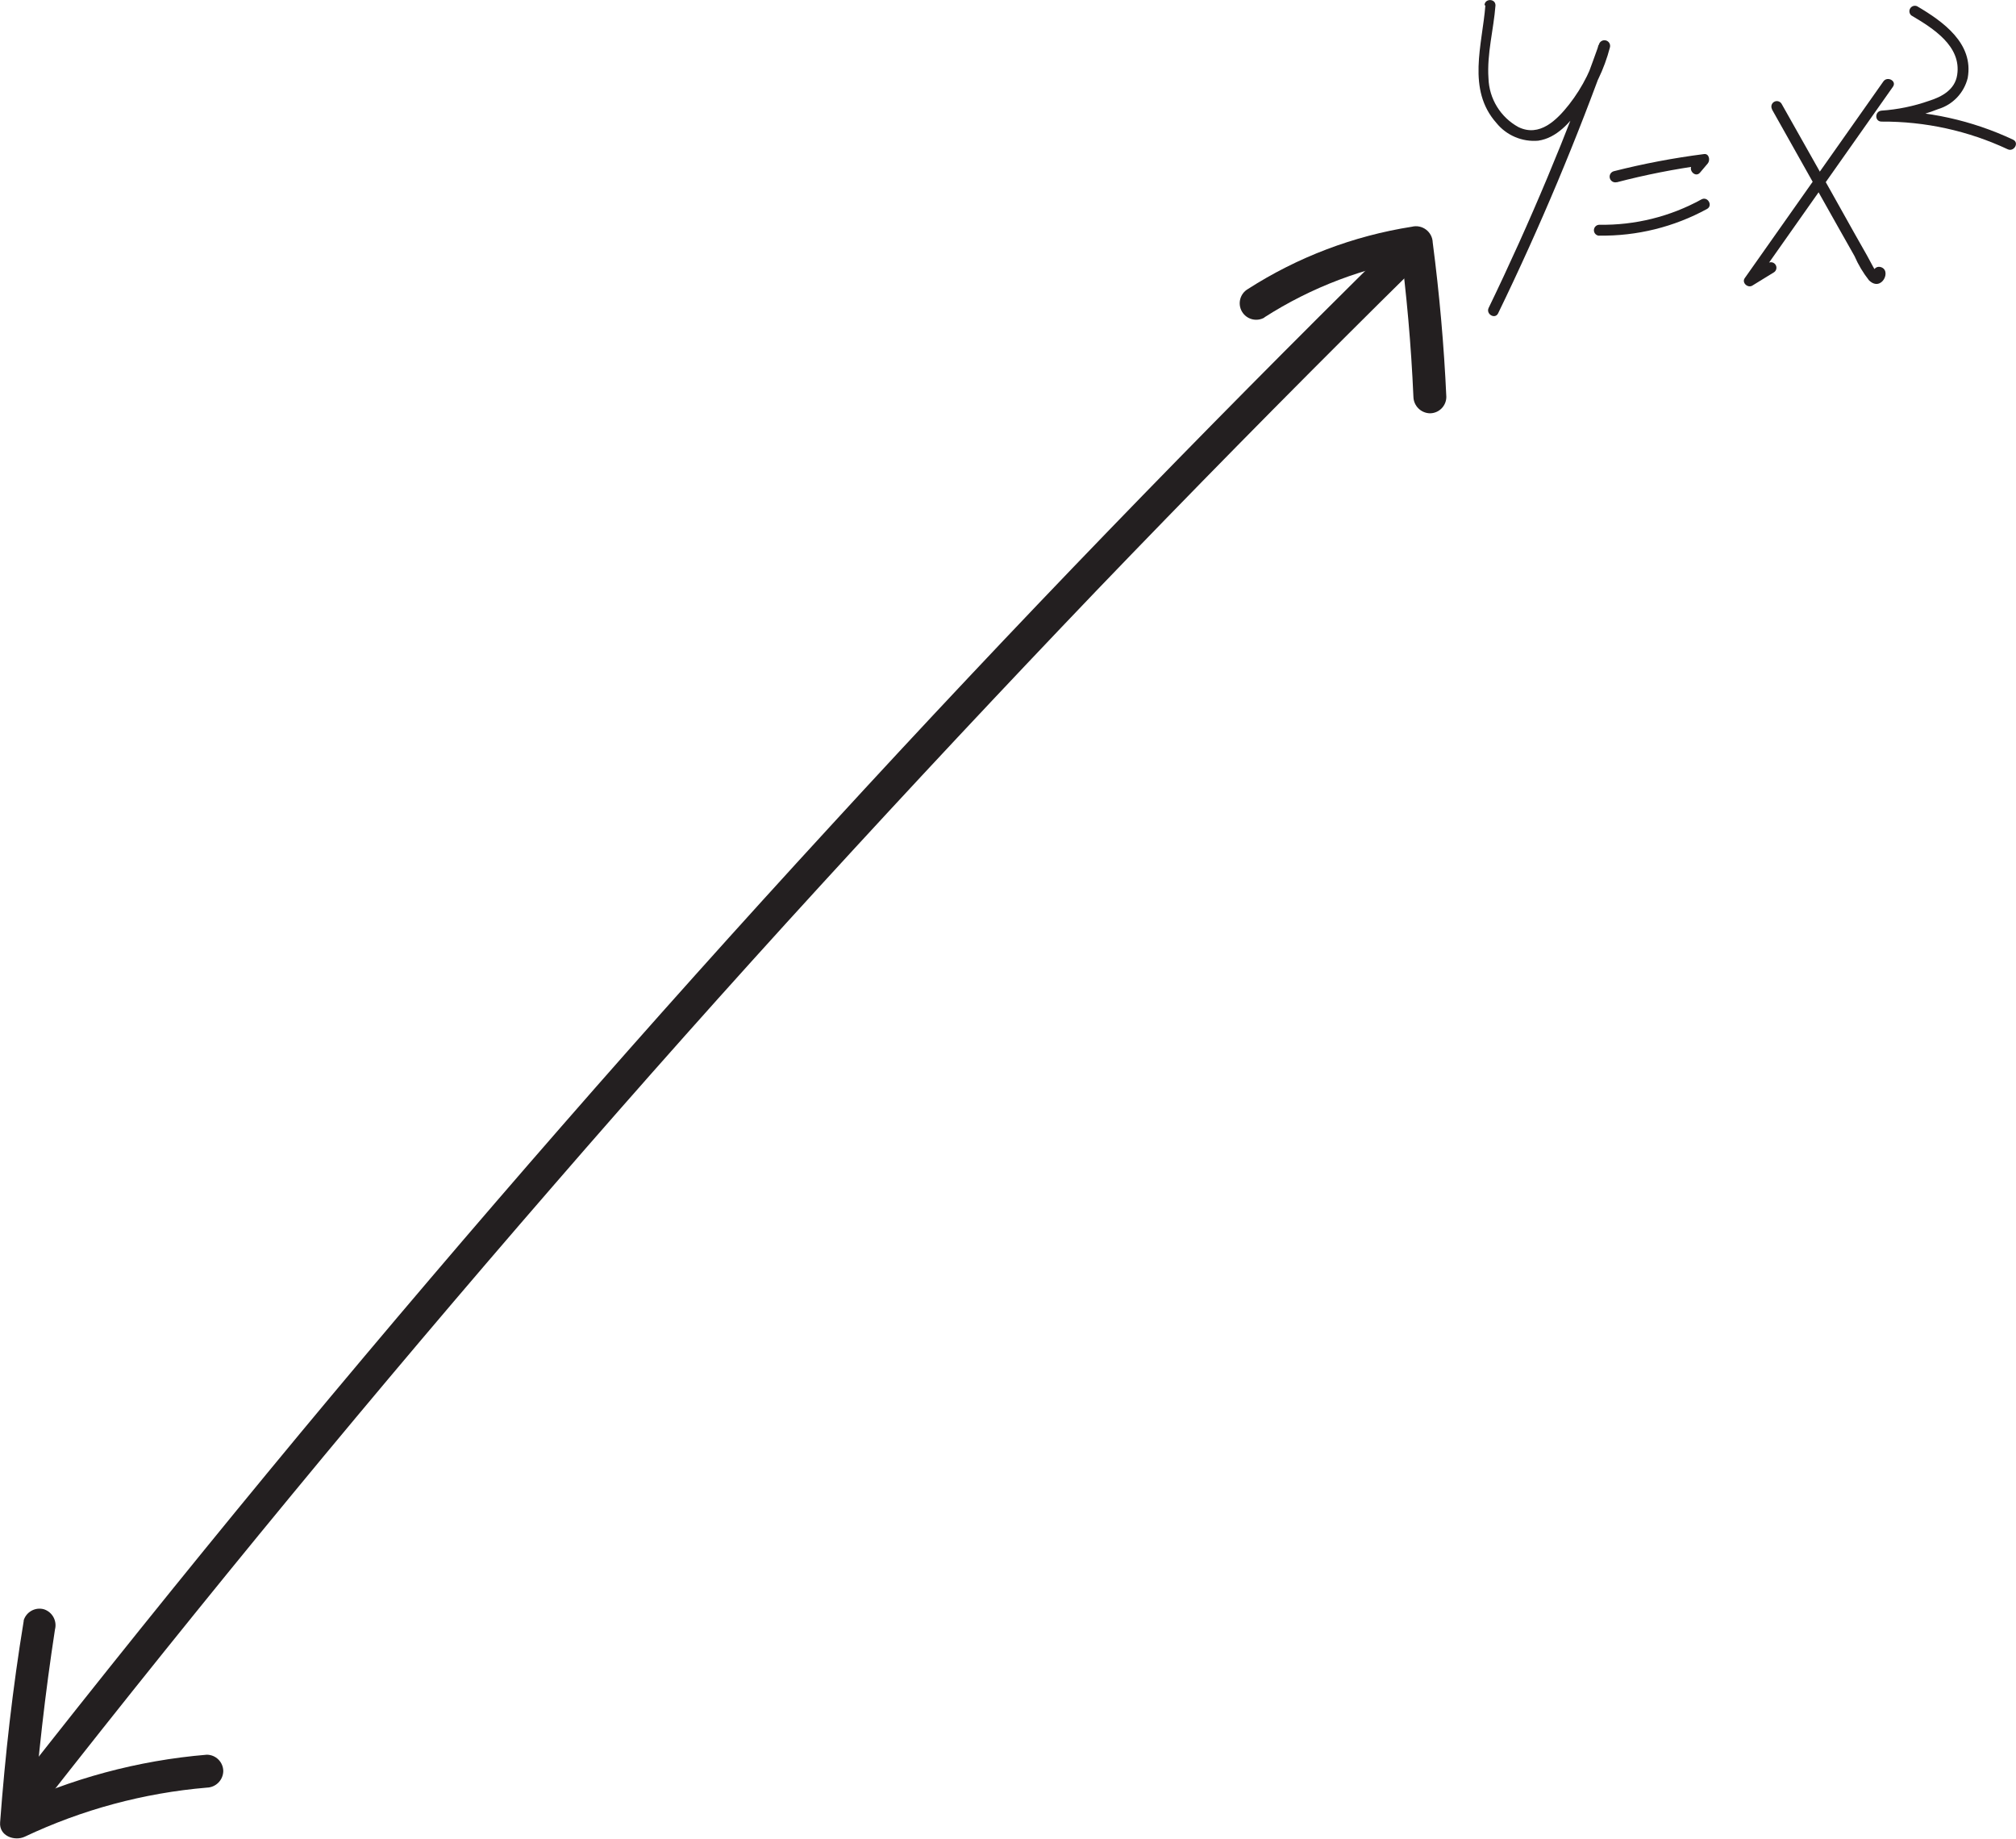
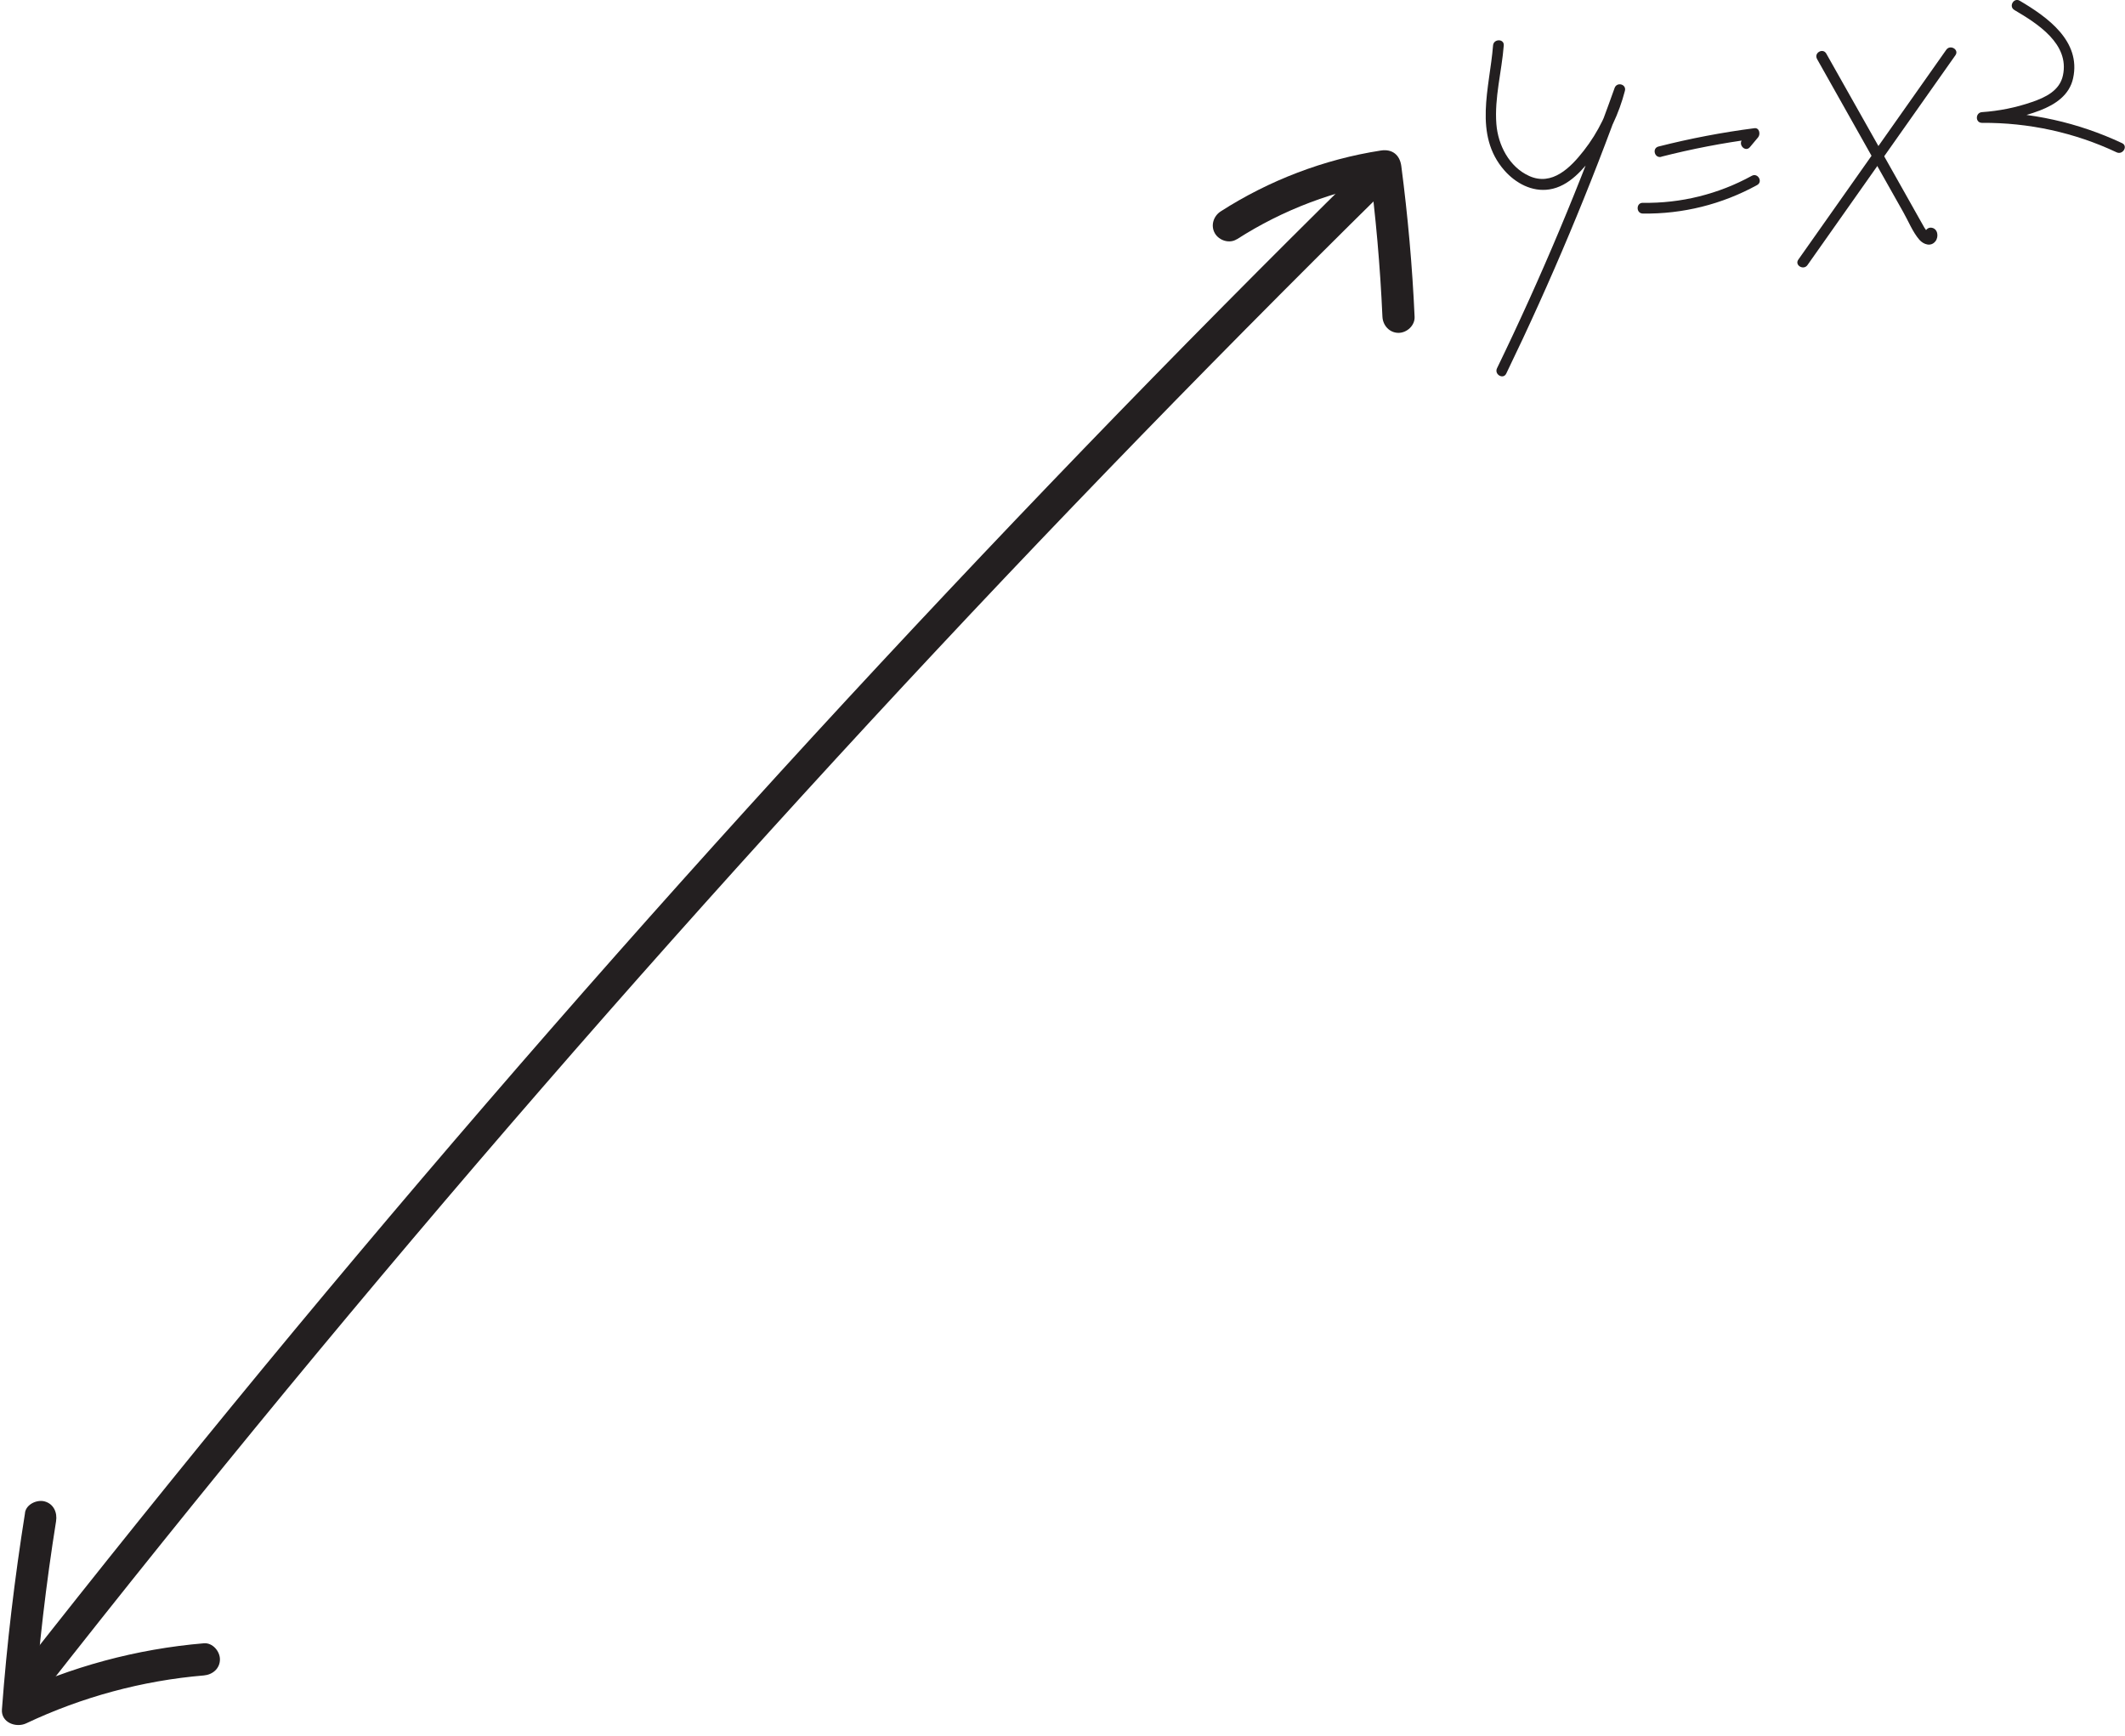
- <svg xmlns="http://www.w3.org/2000/svg" id="Layer_1" data-name="Layer 1" viewBox="0 0 183.74 167.52">
+ <svg xmlns="http://www.w3.org/2000/svg" id="Layer_2" data-name="Layer 2" viewBox="0 0 198.26 161.92">
  <defs>
-     <style>.cls-1{fill:#231f20;}</style>
+     <style>
+       .cls-1 {
+         fill: #231f20;
+       }
+     </style>
  </defs>
-   <path class="cls-1" d="M198.21,29.31Q185.13,42.2,172.37,55.4T147.11,82.23q-12.42,13.51-24.5,27.35T98.72,137.63Q87,151.76,75.62,166.18c-.93,1.17-1.85,2.35-2.78,3.53a1.55,1.55,0,0,0,0,2.12,1.52,1.52,0,0,0,2.13,0q11.32-14.45,23-28.61t23.8-28.13q12-13.86,24.42-27.43t25.18-26.9q12.72-13.24,25.75-26.17l3.2-3.16c1.38-1.36-.75-3.48-2.12-2.12Z" transform="translate(-71.42 -6.96)" />
-   <path class="cls-1" d="M186.64,35.89a36.62,36.62,0,0,1,14.23-5.38L199,29.06q.93,7,1.24,14.06a1.54,1.54,0,0,0,1.5,1.5,1.5,1.5,0,0,0,1.5-1.5q-.32-7-1.24-14.06a1.53,1.53,0,0,0-1.9-1.44,38.8,38.8,0,0,0-14.95,5.68,1.5,1.5,0,1,0,1.52,2.59Z" transform="translate(-71.42 -6.96)" />
-   <path class="cls-1" d="M73.58,154.67c-1,6.08-1.69,12.21-2.15,18.35-.1,1.23,1.31,1.74,2.25,1.3a48.39,48.39,0,0,1,16.59-4.47,1.54,1.54,0,0,0,1.5-1.5,1.51,1.51,0,0,0-1.5-1.5,52.23,52.23,0,0,0-18.1,4.88L74.43,173q.66-8.82,2-17.56a1.53,1.53,0,0,0-1-1.84,1.51,1.51,0,0,0-1.85,1Z" transform="translate(-71.42 -6.96)" />
-   <path class="cls-1" d="M206.8,7.44c-.28,3.6-1.71,7.67,1,10.72a4.41,4.41,0,0,0,3.81,1.62c1.69-.24,2.91-1.67,3.88-3a15.69,15.69,0,0,0,2.66-5.5.5.5,0,0,0-1-.27,241.37,241.37,0,0,1-10.05,24c-.28.57.58,1.08.86.5a240.31,240.31,0,0,0,10.15-24.18l-1-.27a14.88,14.88,0,0,1-2.68,5.42c-1.12,1.42-2.69,3-4.62,2.06a5.26,5.26,0,0,1-2.73-4.46c-.15-2.23.47-4.42.64-6.63,0-.65-1-.64-1,0Z" transform="translate(-71.42 -6.96)" />
-   <path class="cls-1" d="M218.77,23.57A67.17,67.17,0,0,1,226.72,22l-.36-.86-.71.84c-.41.49.3,1.2.71.71l.71-.84c.24-.29.12-.92-.35-.85a69.09,69.09,0,0,0-8.21,1.56.5.5,0,0,0,.26,1Z" transform="translate(-71.42 -6.96)" />
-   <path class="cls-1" d="M217.17,28.43A19.86,19.86,0,0,0,227,26c.56-.31.06-1.18-.51-.87a18.63,18.63,0,0,1-9.3,2.31.5.5,0,0,0,0,1Z" transform="translate(-71.42 -6.96)" />
-   <path class="cls-1" d="M232.92,16.93l6,10.67,1.52,2.69a10,10,0,0,0,1.32,2.21c1.16,1.14,2.15-1,1-1.22-.63-.1-.9.86-.27,1v-.46a.8.8,0,0,1-.15-.21c-.09-.13-.15-.26-.23-.39l-.54-1-1.1-1.94-2.24-4-4.44-7.87a.5.5,0,0,0-.86.51Z" transform="translate(-71.42 -6.96)" />
-   <path class="cls-1" d="M243.08,14.37,230.44,32.3c-.3.42.27.93.68.69l2-1.23a.5.5,0,0,0-.5-.86l-2,1.22.68.69,12.64-17.94c.38-.52-.49-1-.86-.5Z" transform="translate(-71.42 -6.96)" />
-   <path class="cls-1" d="M245.66,8.39c1.92,1.14,4.54,2.76,4.14,5.39-.2,1.35-1.39,2-2.57,2.37a16.45,16.45,0,0,1-4.32.89c-.64.05-.65,1,0,1a26.72,26.72,0,0,1,11.49,2.52c.57.27,1.08-.59.5-.87a27.89,27.89,0,0,0-12-2.65v1a16.77,16.77,0,0,0,5.17-1.14,3.94,3.94,0,0,0,2.69-2.84c.56-3.15-2.25-5.14-4.61-6.53a.5.5,0,0,0-.5.86Z" transform="translate(-71.42 -6.96)" />
+   <g id="Layer_1-2" data-name="Layer 1">
+     <path class="cls-1" d="M126.97,15.74c-8.72,8.59-17.34,17.29-25.84,26.1s-16.95,17.78-25.26,26.82c-8.28,9.02-16.45,18.14-24.5,27.36s-16.04,18.6-23.89,28.05c-7.82,9.42-15.52,18.94-23.11,28.55-.92,1.17-1.85,2.34-2.77,3.52-.5.64-.62,1.5,0,2.12.52.52,1.62.64,2.12,0,7.55-9.63,15.23-19.17,23.02-28.62,7.82-9.47,15.75-18.85,23.8-28.12,8.03-9.25,16.17-18.39,24.42-27.43,8.28-9.07,16.67-18.04,25.18-26.9,8.48-8.83,17.07-17.56,25.76-26.18,1.06-1.05,2.12-2.1,3.18-3.14,1.38-1.36-.74-3.48-2.12-2.12h0Z" />
+     <g>
+       <path class="cls-1" d="M115.4,22.32c4.33-2.78,9.16-4.59,14.24-5.38l-1.9-1.45c.62,4.67,1.03,9.36,1.24,14.06.04.81.66,1.5,1.5,1.5.78,0,1.54-.69,1.5-1.5-.21-4.7-.63-9.39-1.24-14.06-.14-1.04-.84-1.61-1.9-1.45-5.31.82-10.43,2.78-14.95,5.68-.68.44-.96,1.33-.54,2.05.4.68,1.37.98,2.05.54h0Z" />
+       <path class="cls-1" d="M2.34,141.1c-.97,6.09-1.7,12.21-2.16,18.36-.09,1.23,1.32,1.74,2.26,1.3,5.2-2.46,10.85-3.99,16.58-4.47.81-.07,1.5-.64,1.5-1.5,0-.76-.69-1.57-1.5-1.5-6.29.53-12.39,2.18-18.1,4.88l2.26,1.3c.44-5.88,1.12-11.74,2.05-17.56.13-.8-.21-1.61-1.05-1.85-.71-.2-1.72.24-1.85,1.05h0Z" />
+     </g>
+     <g>
+       <path class="cls-1" d="M139.3,4.25c-.31,3.92-1.86,8.34,1.07,11.66,1.04,1.18,2.57,2.01,4.18,1.76,1.85-.28,3.2-1.91,4.25-3.32,1.31-1.75,2.25-3.76,2.8-5.87.17-.63-.75-.87-.96-.27-3.18,8.91-6.84,17.63-10.97,26.14-.28.58.58,1.08.86.5,4.16-8.59,7.86-17.4,11.07-26.38l-.96-.27c-.56,2.12-1.52,4.13-2.88,5.86-1.22,1.56-2.94,3.32-5.08,2.36-1.87-.84-2.92-2.89-3.07-4.85-.19-2.46.5-4.89.69-7.33.05-.64-.95-.64-1,0h0Z" />
+       <path class="cls-1" d="M154.99,14.62c2.86-.73,5.76-1.29,8.68-1.67l-.35-.85c-.26.31-.52.61-.77.92-.41.49.29,1.2.71.71.26-.31.52-.61.77-.92.24-.29.12-.92-.35-.85-3.02.39-6,.96-8.95,1.71-.62.16-.36,1.12.27.96h0Z" />
+       <path class="cls-1" d="M153.26,19.92c3.73.06,7.41-.86,10.68-2.66.56-.31.06-1.17-.5-.86-3.11,1.71-6.62,2.58-10.17,2.52-.64-.01-.64.99,0,1h0Z" />
+       <path class="cls-1" d="M169.52,5.49l6.47,11.49,1.59,2.82c.47.83.87,1.84,1.49,2.56.39.45,1.09.69,1.51.14.32-.42.22-1.18-.38-1.26s-.9.88-.27.96c-.19-.12-.23-.24-.1-.34.08-.05.08-.11,0-.16-.03-.13-.2-.32-.28-.45-.21-.36-.41-.72-.61-1.08l-1.22-2.17-2.44-4.33-4.89-8.67c-.32-.56-1.18-.06-.86.5h0Z" />
+       <path class="cls-1" d="M181.58,4.65c-4.6,6.52-9.2,13.05-13.8,19.57-.37.53.5,1.03.86.5,4.6-6.52,9.2-13.05,13.8-19.57.37-.53-.5-1.03-.86-.5h0Z" />
+       <path class="cls-1" d="M187.95.94c2.14,1.26,5.15,3.15,4.52,6.09-.3,1.43-1.64,2.06-2.9,2.49-1.5.52-3.06.83-4.65.94-.63.04-.65,1,0,1,4.34-.03,8.64.9,12.56,2.75.58.27,1.09-.59.5-.86-4.09-1.92-8.55-2.92-13.07-2.89v1c1.85-.13,3.69-.5,5.42-1.16,1.42-.55,2.75-1.42,3.09-3.01.75-3.46-2.4-5.7-4.98-7.22-.56-.33-1.06.54-.5.86h0Z" />
+     </g>
+   </g>
</svg>
